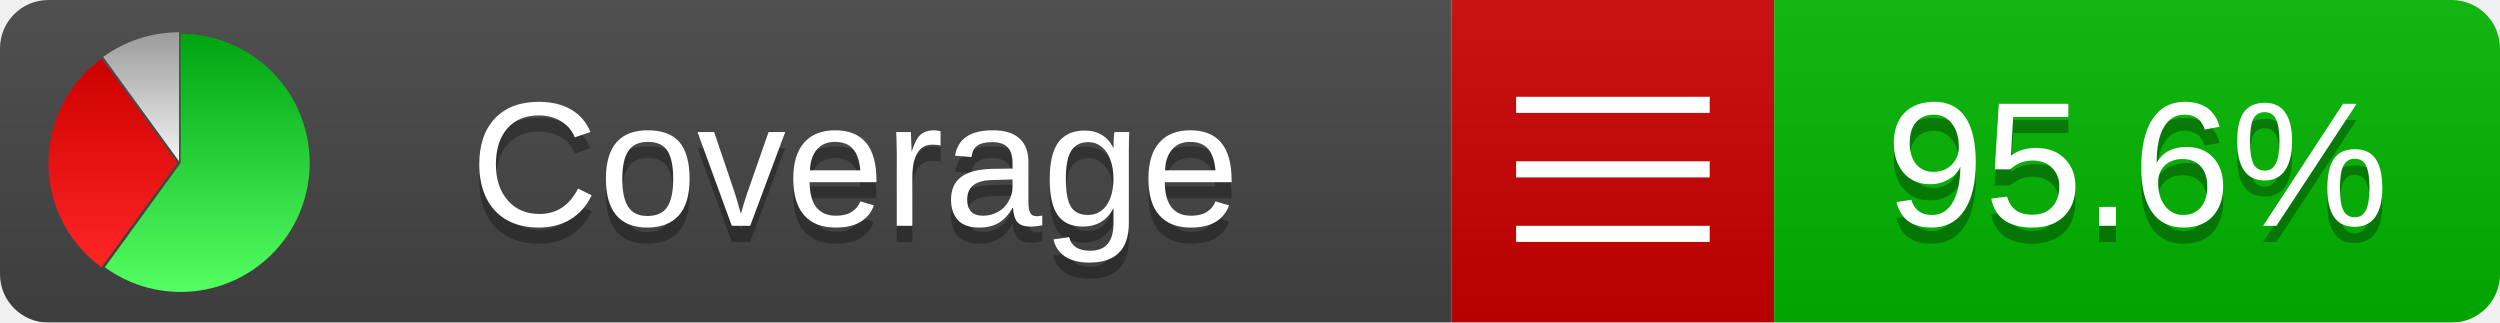
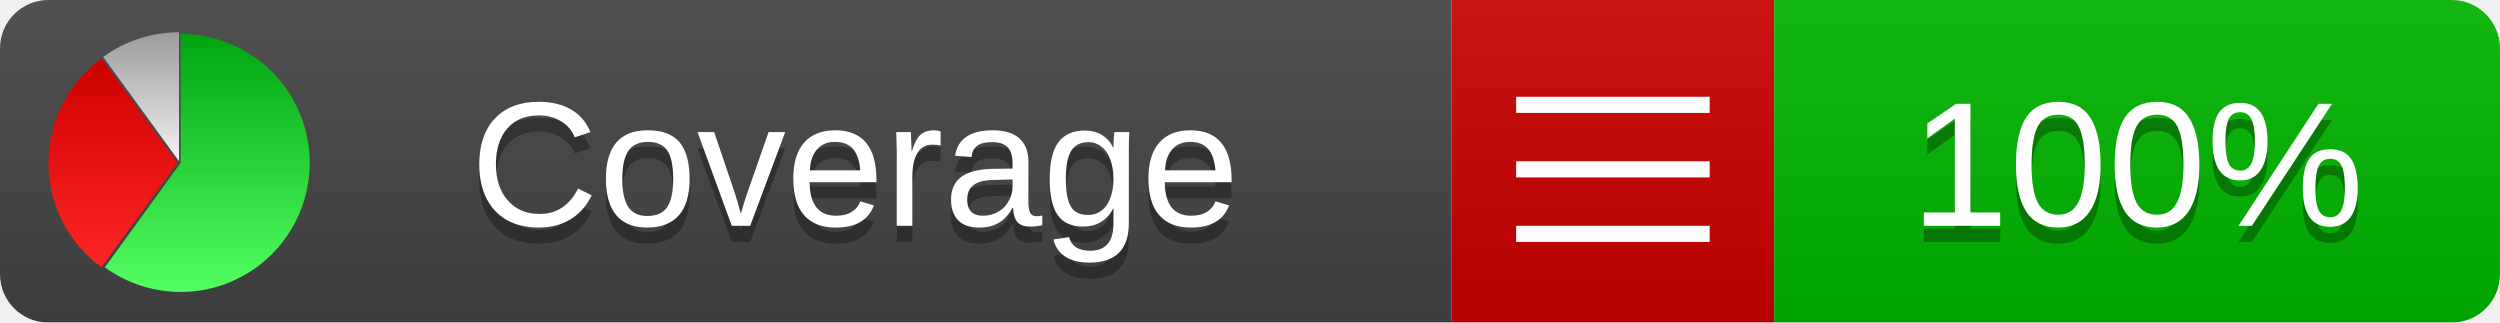
<svg xmlns="http://www.w3.org/2000/svg" xmlns:xlink="http://www.w3.org/1999/xlink" width="155" height="20">
  <style type="text/css">
          
            @keyframes fadeout {
              0 % { visibility: visible; opacity: 1; }
              40% { visibility: visible; opacity: 1; }
              50% { visibility: hidden; opacity: 0; }
              90% { visibility: hidden; opacity: 0; }
              100% { visibility: visible; opacity: 1; }
            }
            @keyframes fadein {
              0% { visibility: hidden; opacity: 0; }
              40% { visibility: hidden; opacity: 0; }
              50% { visibility: visible; opacity: 1; }
              90% { visibility: visible; opacity: 1; }
              100% { visibility: hidden; opacity: 0; }
            }
            .linecoverage {
                animation-duration: 10s;
                animation-name: fadeout;
                animation-iteration-count: infinite;
            }
            .branchcoverage {
                animation-duration: 10s;
                animation-name: fadein;
                animation-iteration-count: infinite;
            }
          
    </style>
  <defs>
    <linearGradient id="gradient" x2="0" y2="100%">
      <stop offset="0" stop-color="#bbb" stop-opacity=".1" />
      <stop offset="1" stop-opacity=".1" />
    </linearGradient>
    <linearGradient id="green" x2="0" y2="100%">
      <stop offset="0" stop-color="#00A410" />
      <stop offset="1" stop-color="#53FF63" />
    </linearGradient>
    <linearGradient id="red" x2="0" y2="100%">
      <stop offset="0" stop-color="#C00" />
      <stop offset="1" stop-color="#FF2525" />
    </linearGradient>
    <linearGradient id="gray" x2="0" y2="100%">
      <stop offset="0" stop-color="#9B9B9B" />
      <stop offset="1" stop-color="#F3F3F3" />
    </linearGradient>
    <mask id="mask">
      <rect width="155" height="20" rx="3" fill="#fff" />
    </mask>
    <g id="icon">
      <path style="fill:url(#green);" d="M205,202.5 l0,-200 a200,200 0 1,1 -117.558,361.803 z" />
      <path style="fill:url(#red);" d="M200,202.5 l-117.558,161.803 a200,200 0 0,1 0,-323.607 z" />
      <path style="fill:url(#gray);" d="M202.5,200 l-117.558,-161.803 a200,200 0 0,1 117.558,-38.196 z" />
    </g>
  </defs>
  <g mask="url(#mask)">
    <rect x="0" y="0" width="90" height="20" fill="#444" />
    <rect x="90" y="0" width="20" height="20" fill="#c00" />
    <rect x="110" y="0" width="45" height="20" fill="#00B600" />
    <rect x="0" y="0" width="155" height="20" fill="url(#gradient)" />
  </g>
  <g>
    <path class="" stroke="#fff" d="M94 6.5 h12 M94 10.5 h12 M94 14.5 h12" />
  </g>
  <g fill="#fff" text-anchor="middle" font-family="Verdana,Arial,Geneva,sans-serif" font-size="11">
    <a xlink:href="https://github.com/danielpalme/ReportGenerator" target="_top">
      <use xlink:href="#icon" transform="translate(3,2) scale(.04)" />
    </a>
    <text x="53" y="15" fill="#010101" fill-opacity=".3">Coverage</text>
    <text x="53" y="14" fill="#fff">Coverage</text>
-     <text class="" x="132.5" y="15" fill="#010101" fill-opacity=".3">95.6%</text>
-     <text class="" x="132.5" y="14">95.6%</text>
+     <text class="" x="132.5" y="15" fill="#010101" fill-opacity=".3">100%</text>
+     <text class="" x="132.5" y="14">100%</text>
  </g>
  <g>
    <rect class="" x="90" y="0" width="65" height="20" fill-opacity="0" />
  </g>
</svg>
